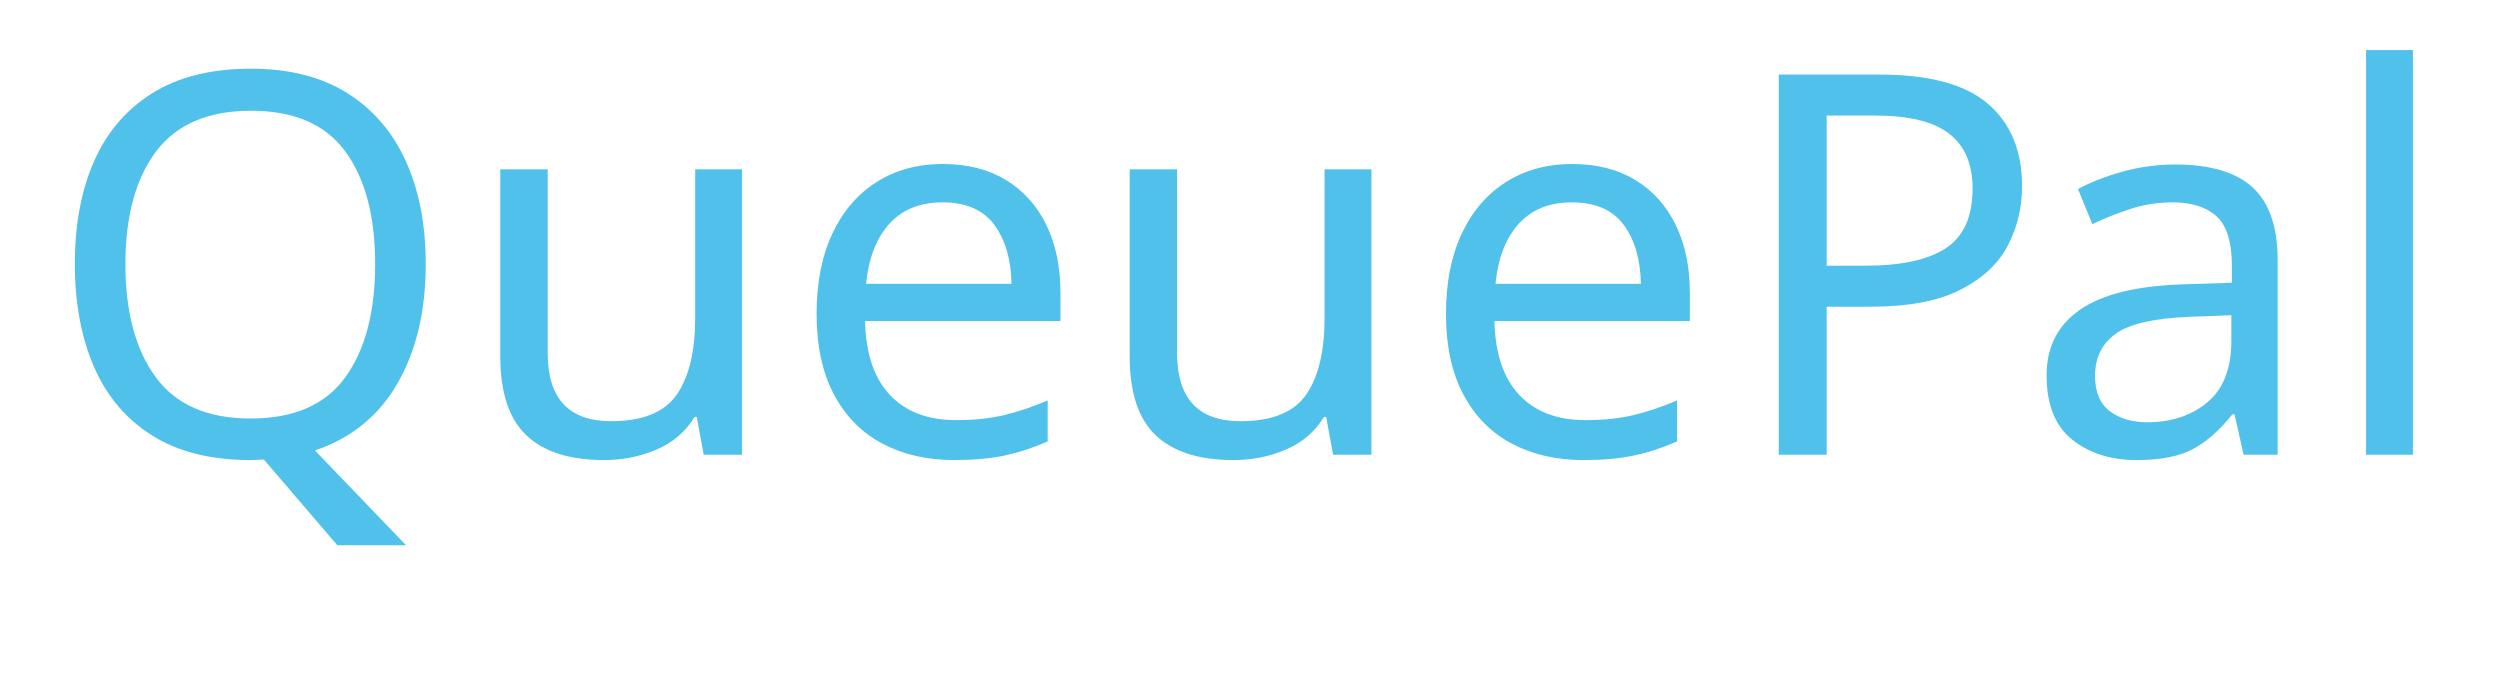
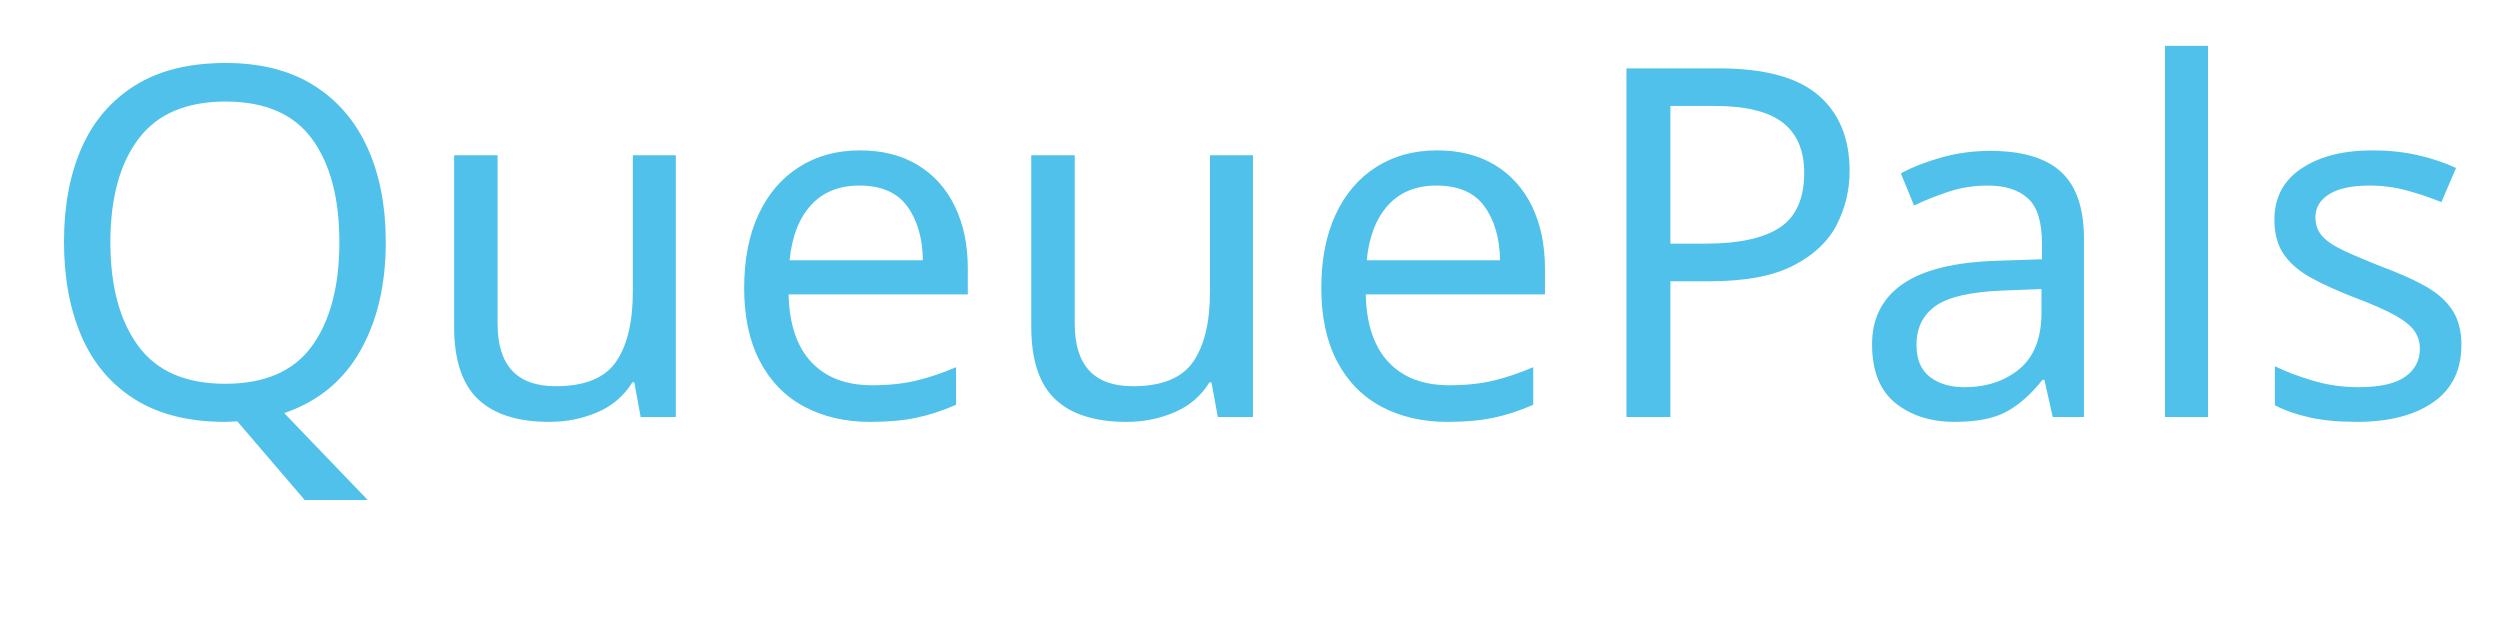
- <svg xmlns="http://www.w3.org/2000/svg" id="Layer_1" data-name="Layer 1" viewBox="0 0 1878 525.2">
+ <svg xmlns="http://www.w3.org/2000/svg" id="Layer_1" data-name="Layer 1" viewBox="0 0 2048 525.2">
  <defs>
    <style>
      .cls-1 {
        font-size: 400px;
        fill: #4fc1ea;
        font-family: AvenirNext-DemiBold, Avenir Next;
        font-weight: 300;
      }

      .cls-2 {
        letter-spacing: -0.06em;
      }

      .cls-3 {
        letter-spacing: 0em;
      }
    </style>
  </defs>
-   <text class="cls-1" transform="translate(31.82 341.6)">Queue<tspan class="cls-2" x="1265.58" y="0">P</tspan>
-     <tspan class="cls-3" x="1487.17" y="0">al</tspan>
+   <text class="cls-1" transform="translate(28.02 341.6)">Queue<tspan class="cls-2" x="1265.58" y="0">P</tspan>
+     <tspan class="cls-3" x="1487.17" y="0">als</tspan>
  </text>
</svg>
